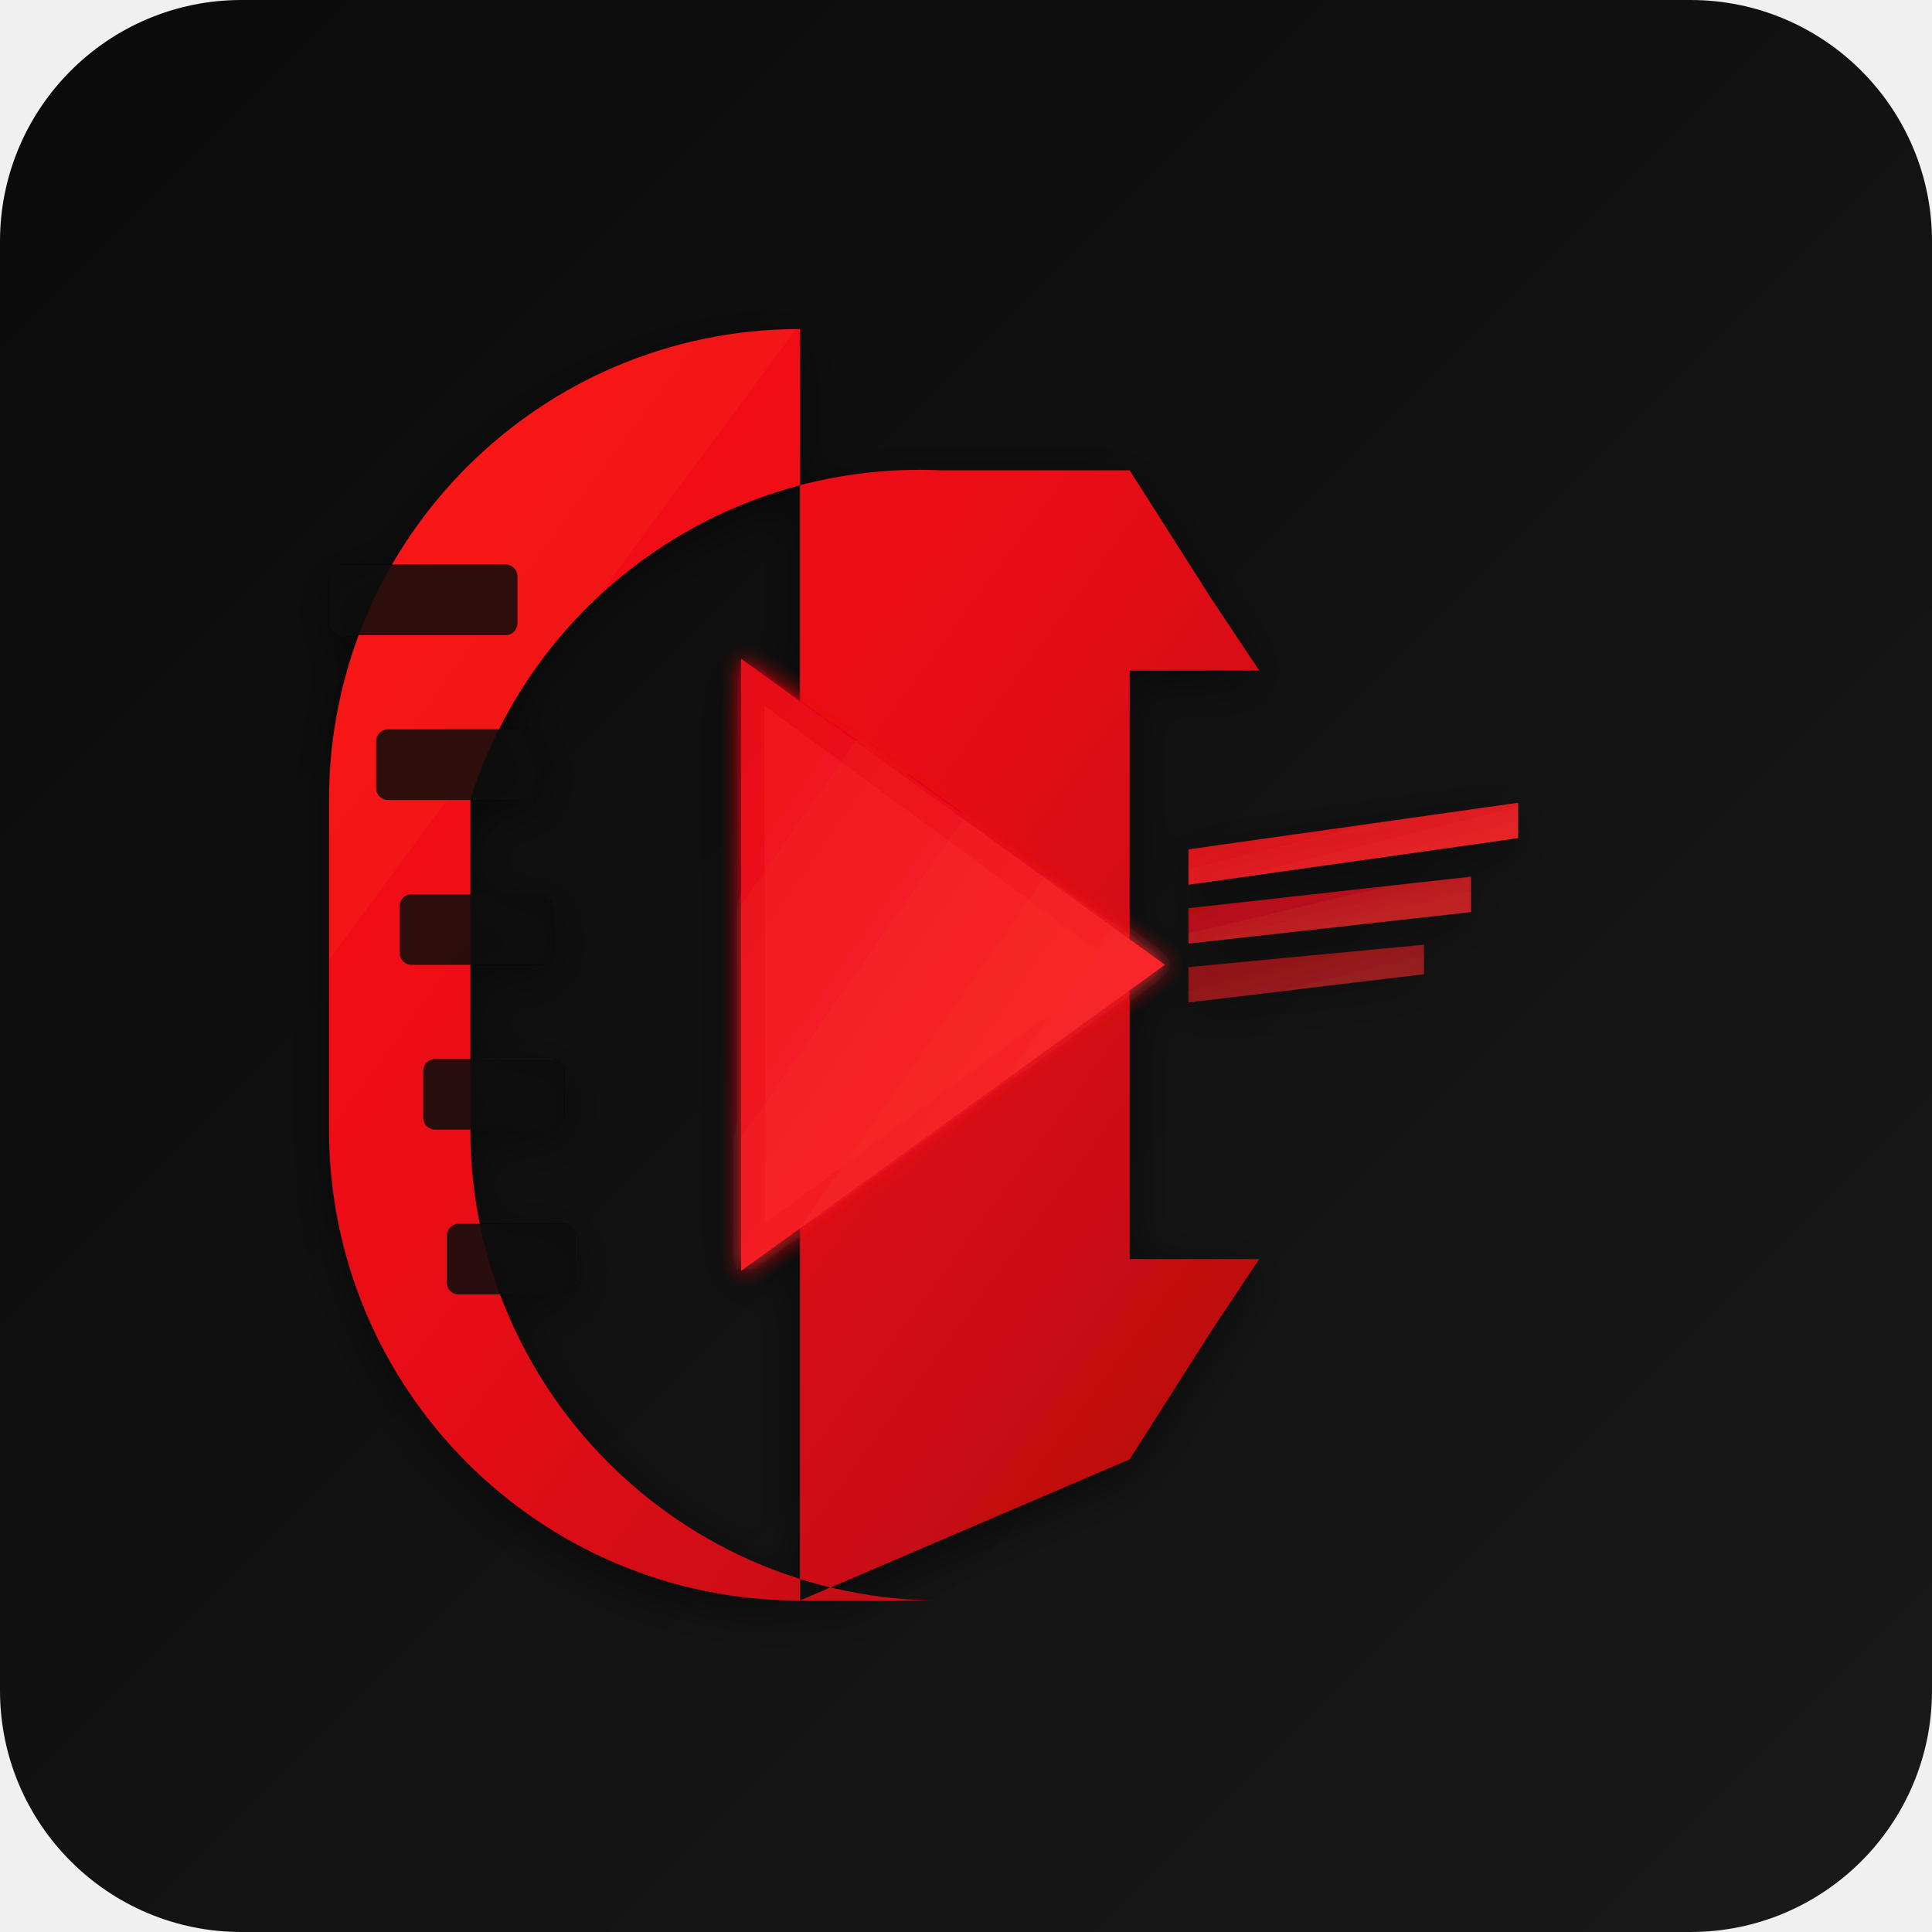
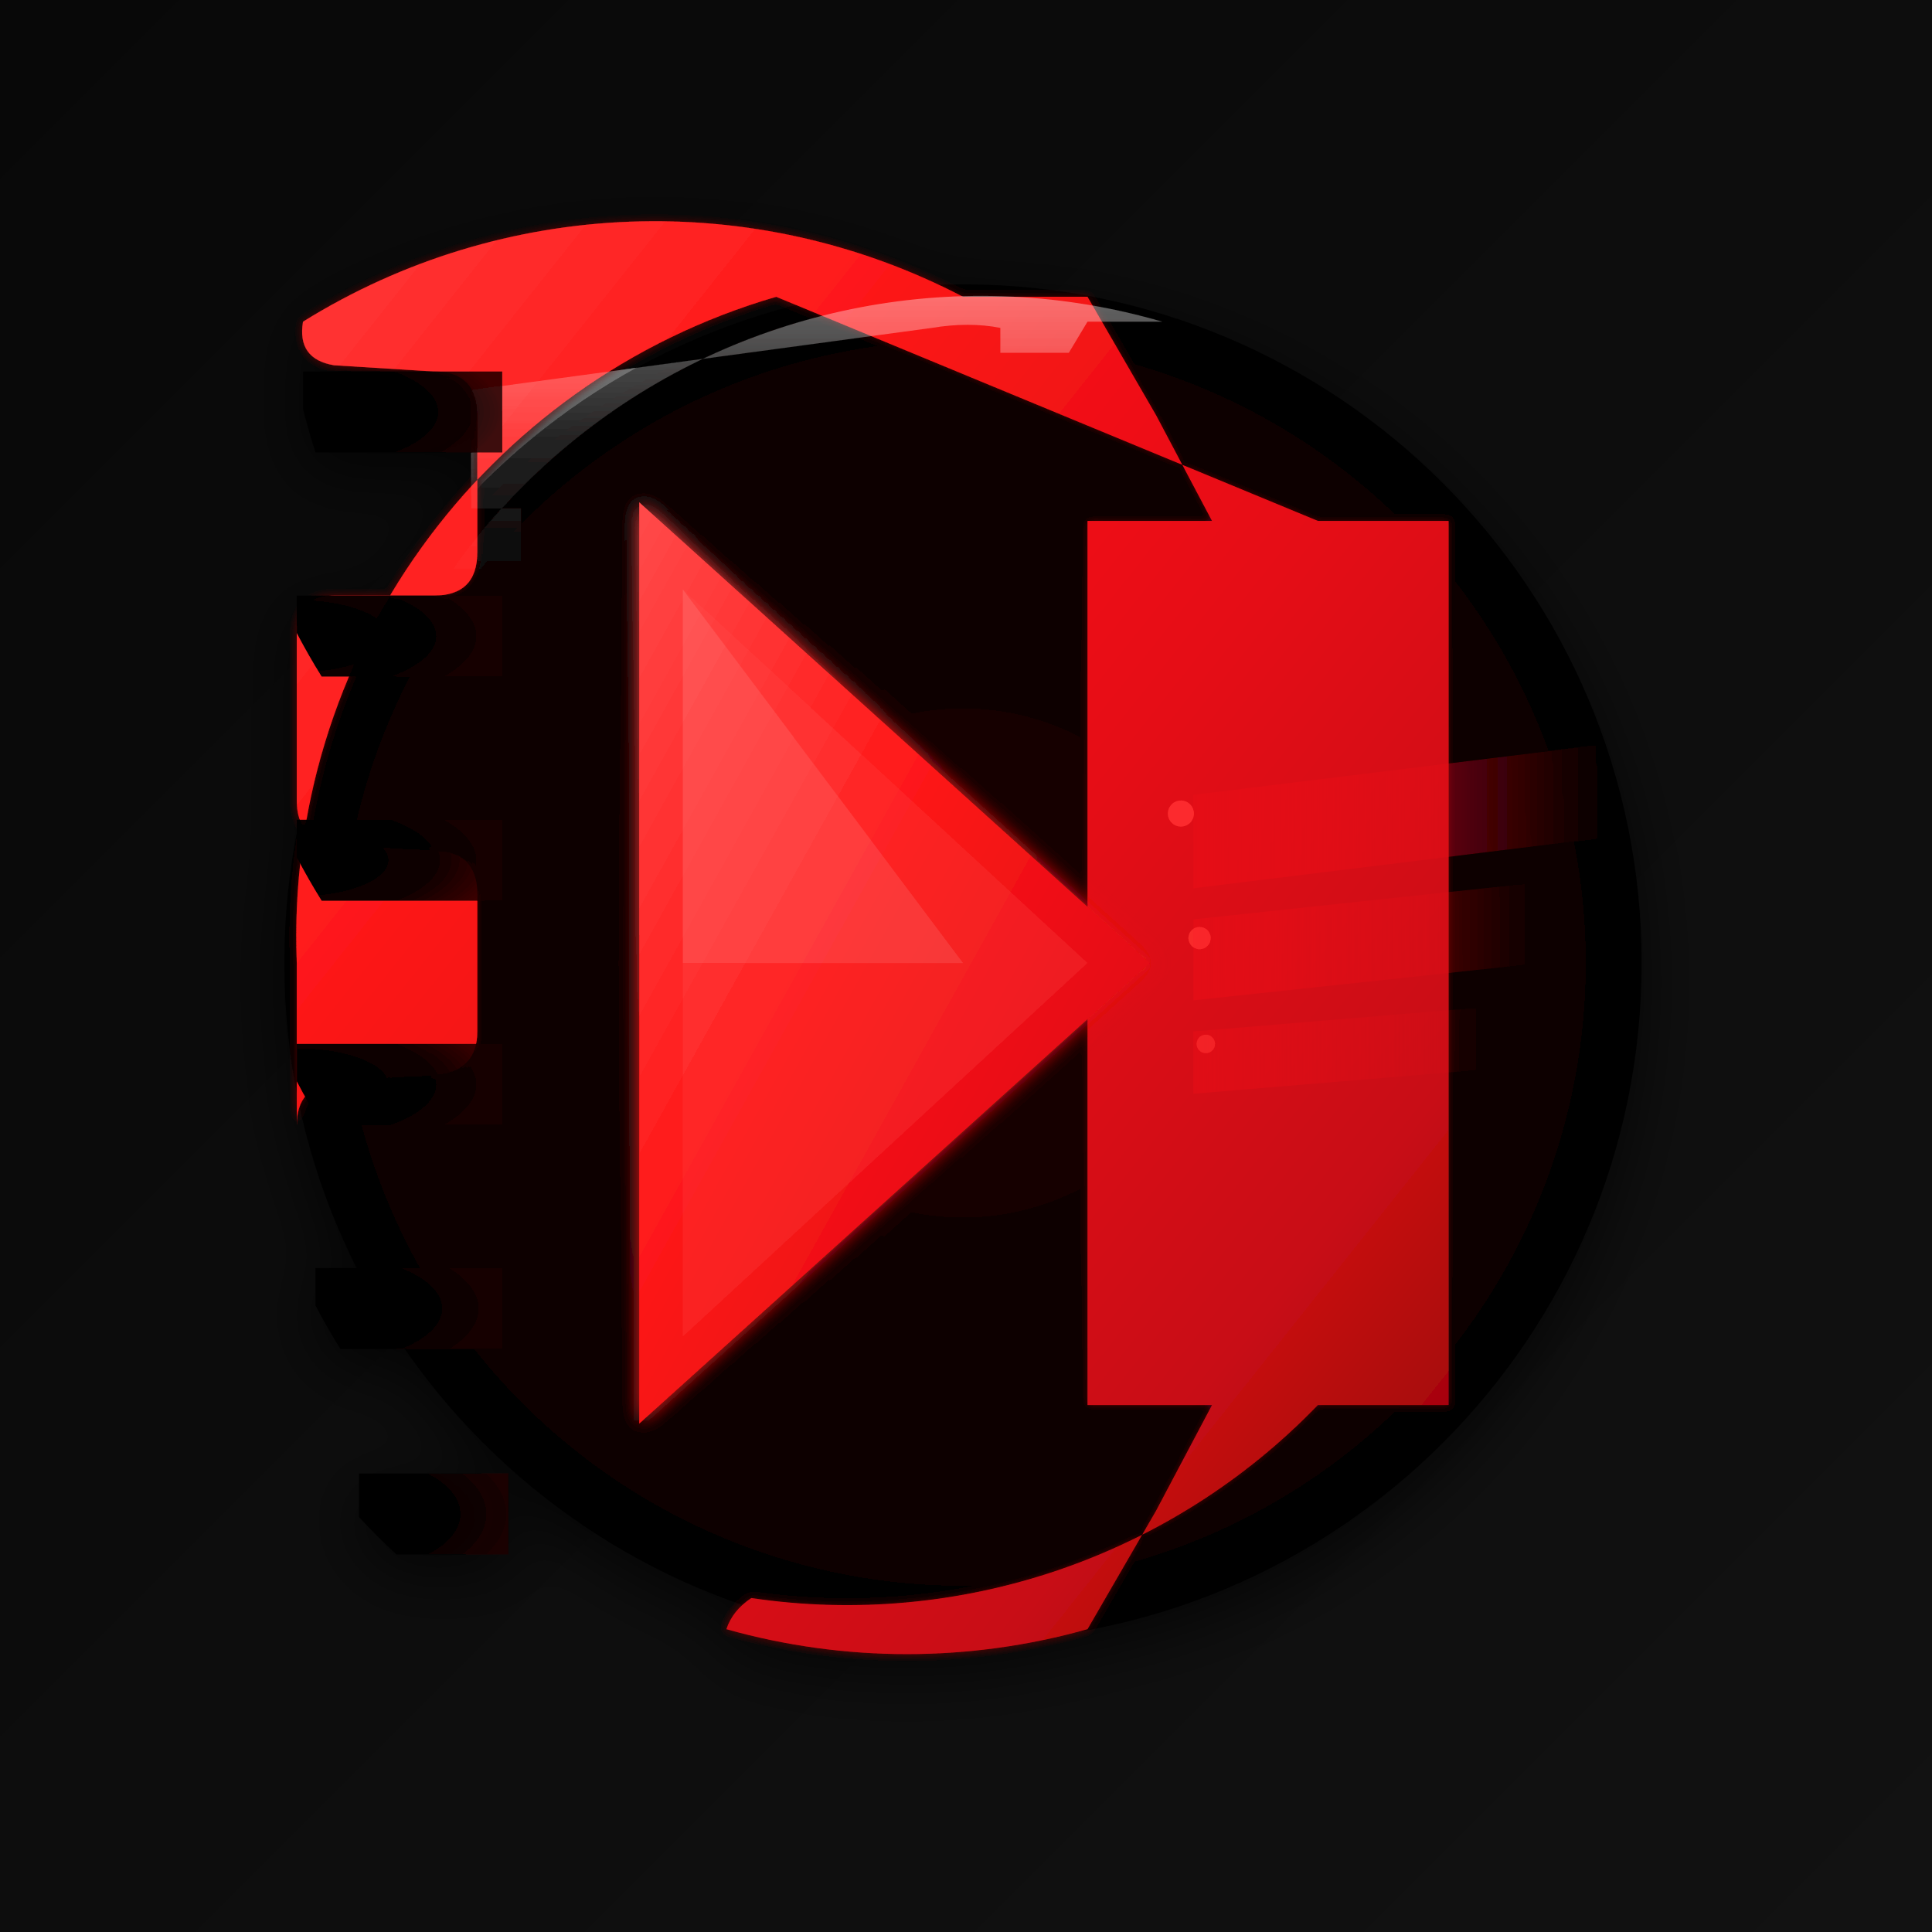
<svg xmlns="http://www.w3.org/2000/svg" viewBox="0 0 512 512" width="512" height="512">
  <defs>
    <linearGradient id="bgGrad" x1="0%" y1="0%" x2="100%" y2="100%">
-       <stop offset="0%" style="stop-color:#0a0a0a;stop-opacity:1" />
-       <stop offset="100%" style="stop-color:#1a1a1a;stop-opacity:1" />
+       <stop offset="0%" style="stop-color:#080808;stop-opacity:1" />
+       <stop offset="100%" style="stop-color:#121212;stop-opacity:1" />
    </linearGradient>
-     <linearGradient id="redGrad" x1="0%" y1="0%" x2="100%" y2="100%">
-       <stop offset="0%" style="stop-color:#ff1a1a;stop-opacity:1" />
-       <stop offset="50%" style="stop-color:#E50914;stop-opacity:1" />
-       <stop offset="100%" style="stop-color:#b20710;stop-opacity:1" />
+     <linearGradient id="cBodyGrad" x1="0%" y1="0%" x2="100%" y2="100%">
+       <stop offset="0%" style="stop-color:#ff3838;stop-opacity:1" />
+       <stop offset="25%" style="stop-color:#ff1a1a;stop-opacity:1" />
+       <stop offset="55%" style="stop-color:#E50914;stop-opacity:1" />
+       <stop offset="80%" style="stop-color:#c80812;stop-opacity:1" />
+       <stop offset="100%" style="stop-color:#8b050c;stop-opacity:1" />
    </linearGradient>
-     <linearGradient id="redGrad2" x1="0%" y1="0%" x2="100%" y2="100%">
-       <stop offset="0%" style="stop-color:#E50914;stop-opacity:1" />
-       <stop offset="100%" style="stop-color:#ff3333;stop-opacity:1" />
+     <linearGradient id="cHighlight" x1="0%" y1="0%" x2="0%" y2="100%">
+       <stop offset="0%" style="stop-color:#ffffff;stop-opacity:0.45" />
+       <stop offset="20%" style="stop-color:#ffffff;stop-opacity:0.15" />
+       <stop offset="40%" style="stop-color:#ffffff;stop-opacity:0" />
    </linearGradient>
+     <linearGradient id="playGrad" x1="0%" y1="0%" x2="100%" y2="100%">
+       <stop offset="0%" style="stop-color:#ff4a4a;stop-opacity:1" />
+       <stop offset="40%" style="stop-color:#ff1a1a;stop-opacity:1" />
+       <stop offset="75%" style="stop-color:#E50914;stop-opacity:1" />
+       <stop offset="100%" style="stop-color:#a7060e;stop-opacity:1" />
+     </linearGradient>
+     <linearGradient id="trailGrad" x1="0%" y1="0%" x2="100%" y2="0%">
+       <stop offset="0%" style="stop-color:#E50914;stop-opacity:0.98" />
+       <stop offset="45%" style="stop-color:#E50914;stop-opacity:0.55" />
+       <stop offset="100%" style="stop-color:#E50914;stop-opacity:0" />
+     </linearGradient>
+     <radialGradient id="innerGlow" cx="50%" cy="50%" r="50%">
+       <stop offset="0%" style="stop-color:#1a0000;stop-opacity:1" />
+       <stop offset="70%" style="stop-color:#0a0000;stop-opacity:1" />
+       <stop offset="100%" style="stop-color:#050505;stop-opacity:1" />
+     </radialGradient>
+     <radialGradient id="notchGrad" cx="0%" cy="50%" r="100%">
+       <stop offset="0%" style="stop-color:#000000;stop-opacity:1" />
+       <stop offset="65%" style="stop-color:#050000;stop-opacity:0.98" />
+       <stop offset="100%" style="stop-color:#1a0000;stop-opacity:0.85" />
+     </radialGradient>
    <filter id="shadow" x="-50%" y="-50%" width="200%" height="200%">
-       <feDropShadow dx="0" dy="4" stdDeviation="8" flood-color="#000000" flood-opacity="0.5" />
+       <feDropShadow dx="0" dy="6" stdDeviation="10" flood-color="#000000" flood-opacity="0.65" />
    </filter>
-     <filter id="glow" x="-50%" y="-50%" width="200%" height="200%">
-       <feGaussianBlur stdDeviation="3" result="blur" />
-       <feComposite in="SourceGraphic" in2="blur" operator="over" />
+     <filter id="playGlow" x="-80%" y="-80%" width="260%" height="260%">
+       <feGaussianBlur stdDeviation="3.2" result="coloredBlur" />
+       <feMerge>
+         <feMergeNode in="coloredBlur" />
+         <feMergeNode in="SourceGraphic" />
+       </feMerge>
+     </filter>
+     <filter id="edgeShadow" x="-10%" y="-10%" width="120%" height="120%">
+       <feGaussianBlur stdDeviation="1.2" result="offsetblur" />
+       <feFlood flood-color="#5c0309" flood-opacity="0.9" />
+       <feComposite in2="offsetblur" operator="in" />
+       <feMerge>
+         <feMergeNode />
+         <feMergeNode in="SourceGraphic" />
+       </feMerge>
    </filter>
  </defs>
-   <rect width="512" height="512" rx="64" fill="url(#bgGrad)" />
-   <g filter="url(#shadow)" transform="translate(56, 56) scale(0.78)">
-     <path d="M 200 40 A 160 160 0 0 0 40 200 L 40 312 A 160 160 0 0 0 200 472 L 248 472 A 160 160 0 0 1 88 312 L 88 200 A 160 160 0 0 1 248 88 L 312 88 L 340 132 L 356 156 L 312 156 L 312 356 L 356 356 L 340 380 L 312 424 L 200 472 Z" fill="url(#redGrad)" />
-     <rect x="40" y="120" width="64" height="24" rx="4" fill="#0a0a0a" opacity="0.85" />
-     <rect x="56" y="176" width="56" height="24" rx="4" fill="#0a0a0a" opacity="0.85" />
-     <rect x="64" y="232" width="52" height="24" rx="4" fill="#0a0a0a" opacity="0.85" />
-     <rect x="72" y="288" width="48" height="24" rx="4" fill="#0a0a0a" opacity="0.85" />
-     <rect x="80" y="344" width="44" height="24" rx="4" fill="#0a0a0a" opacity="0.85" />
-     <polygon points="180,152 324,256 180,360" fill="url(#redGrad2)" filter="url(#glow)" />
-     <polygon points="188,168 308,256 188,344" fill="#ff2a2a" opacity="0.3" />
-     <g opacity="0.9">
-       <polygon points="332,240 444,232 444,244 332,252" fill="url(#redGrad2)" transform="skewY(-4)" />
-       <polygon points="332,260 428,256 428,268 332,272" fill="url(#redGrad2)" transform="skewY(-4)" opacity="0.8" />
-       <polygon points="332,280 412,278 412,288 332,292" fill="url(#redGrad2)" transform="skewY(-4)" opacity="0.6" />
+   <rect width="512" height="512" rx="0" fill="url(#bgGrad)" />
+   <g filter="url(#shadow)" transform="translate(44, 44) scale(0.825)">
+     <circle cx="256" cy="256" r="218" fill="url(#innerGlow)" />
+     <path d="       M 256 42       m -60 0       A 214 214 0 0 0 42 256       L 42 308       Q 42 296 54 294       L 86 292       Q 100 291 100 278       L 100 234       Q 100 220 86 220       L 54 218       Q 42 216 42 204       L 42 150       Q 42 138 54 138       L 86 138       Q 100 138 100 124       L 100 80       Q 100 66 86 66       L 54 64       Q 42 62 44 50       A 214 214 0 0 1 256 42       L 296 42       L 318 80       L 336 114       L 296 114       L 296 398       L 336 398       L 318 432       L 296 470       A 214 214 0 0 1 180 470       Q 182 464 188 460       A 210 210 0 0 0 370 398       L 412 398       L 412 114       L 370 114       Z" fill="url(#cBodyGrad)" filter="url(#edgeShadow)" />
+     <path d="M 268 60 L 290 60 L 296 50 L 320 50 A 208 208 0 0 0 54 256 L 54 268 L 86 268 L 86 244 L 114 244 L 114 214 L 86 214 L 86 180 L 114 180 L 114 110 L 98 110 L 98 72 L 246 52 Q 258 50 268 52 Z" fill="url(#cHighlight)" opacity="0.85" />
+     <g>
+       <path d="M 44 66 L 108 66 L 108 92 L 48 92 A 208 208 0 0 1 44 78 Z" fill="url(#notchGrad)" />
+       <path d="M 42 138 L 108 138 L 108 164 L 50 164 A 208 208 0 0 1 42 150 Z" fill="url(#notchGrad)" />
+       <path d="M 42 210 L 108 210 L 108 236 L 50 236 A 208 208 0 0 1 42 222 Z" fill="url(#notchGrad)" />
+       <path d="M 42 282 L 108 282 L 108 308 L 50 308 A 208 208 0 0 1 42 294 Z" fill="url(#notchGrad)" />
+       <path d="M 48 354 L 108 354 L 108 380 L 56 380 A 208 208 0 0 1 48 366 Z" fill="url(#notchGrad)" />
+       <path d="M 62 420 L 110 420 L 110 446 L 74 446 A 208 208 0 0 1 62 434 Z" fill="url(#notchGrad)" />
    </g>
+     <path d="M 152 108 L 316 256 L 152 404 Z" fill="url(#playGrad)" filter="url(#playGlow)" />
+     <path d="M 166 136 L 296 256 L 166 376 Z" fill="#ff5050" opacity="0.22" />
+     <path d="M 166 136 L 256 256 L 166 256 Z" fill="#ffffff" opacity="0.10" />
+     <path d="M 330 202 L 460 186 L 460 216 L 330 232 Z" fill="url(#trailGrad)" />
+     <path d="M 330 242 L 442 230 L 442 256 L 330 268 Z" fill="url(#trailGrad)" opacity="0.85" />
+     <path d="M 330 278 L 426 270 L 426 290 L 330 298 Z" fill="url(#trailGrad)" opacity="0.68" />
+     <circle cx="326" cy="208" r="4.2" fill="#ff3030" opacity="0.9" />
+     <circle cx="332" cy="248" r="3.6" fill="#ff3030" opacity="0.8" />
+     <circle cx="334" cy="282" r="3" fill="#ff3030" opacity="0.6" />
  </g>
</svg>
